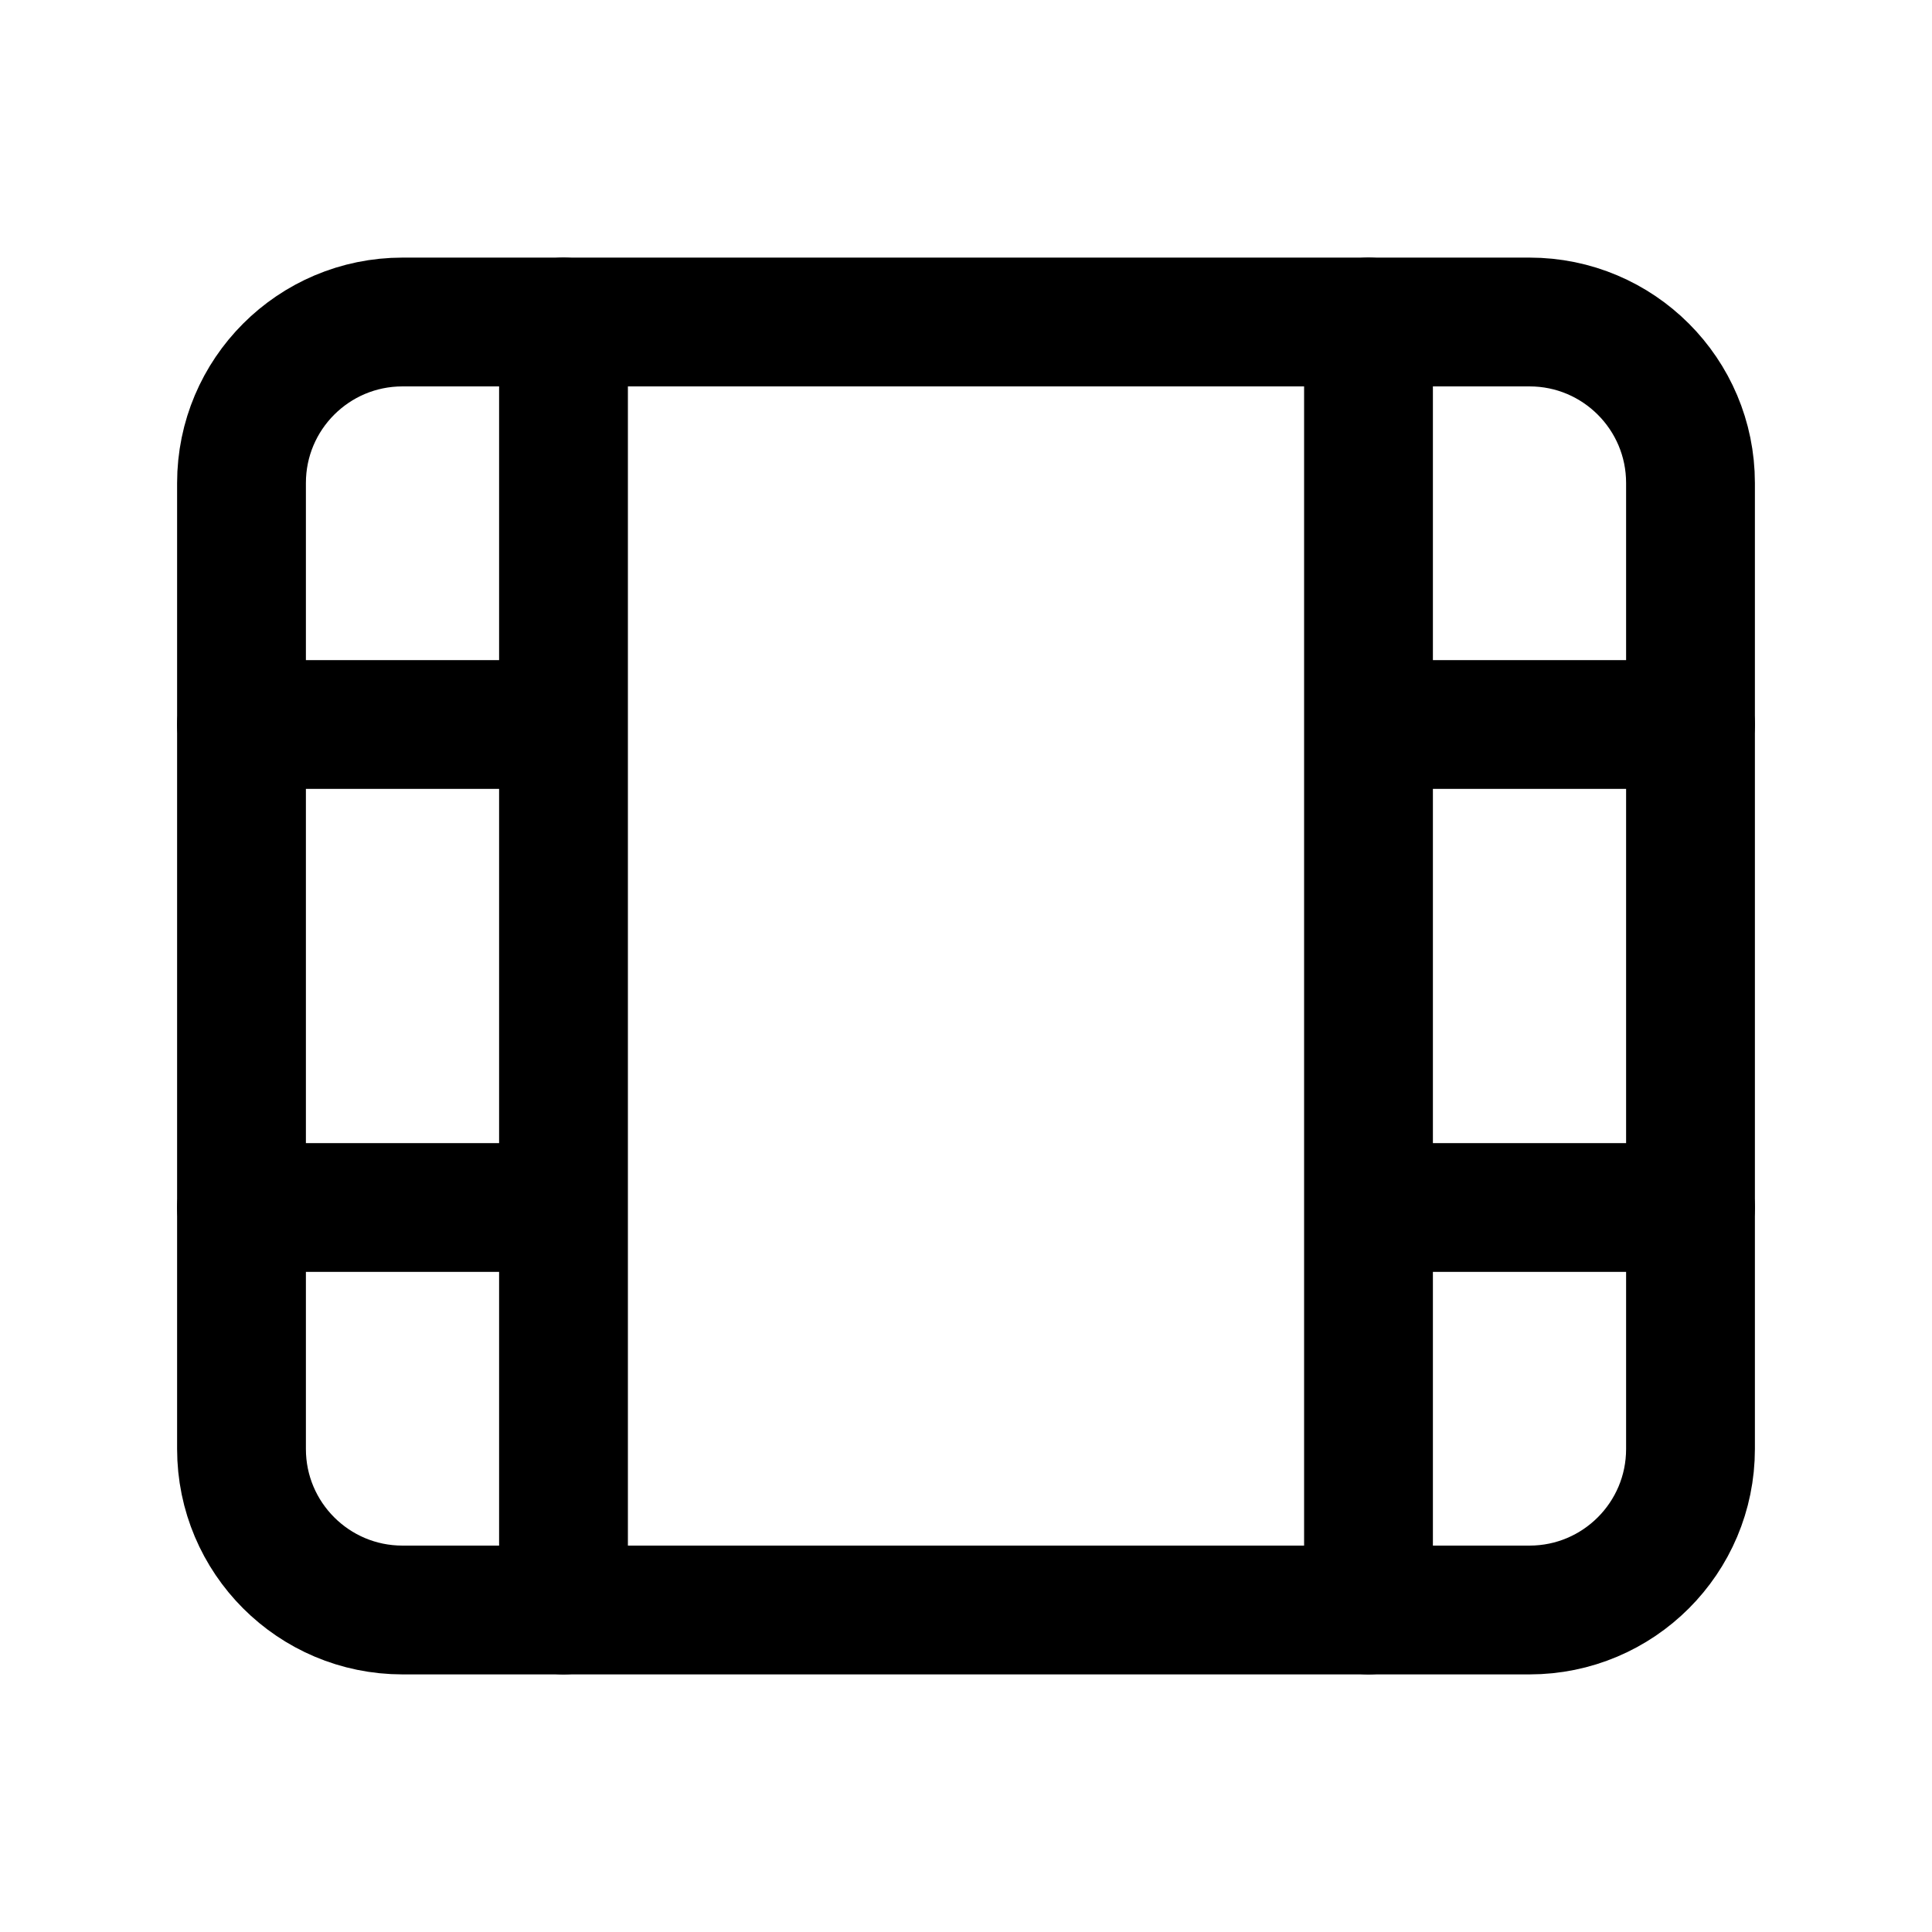
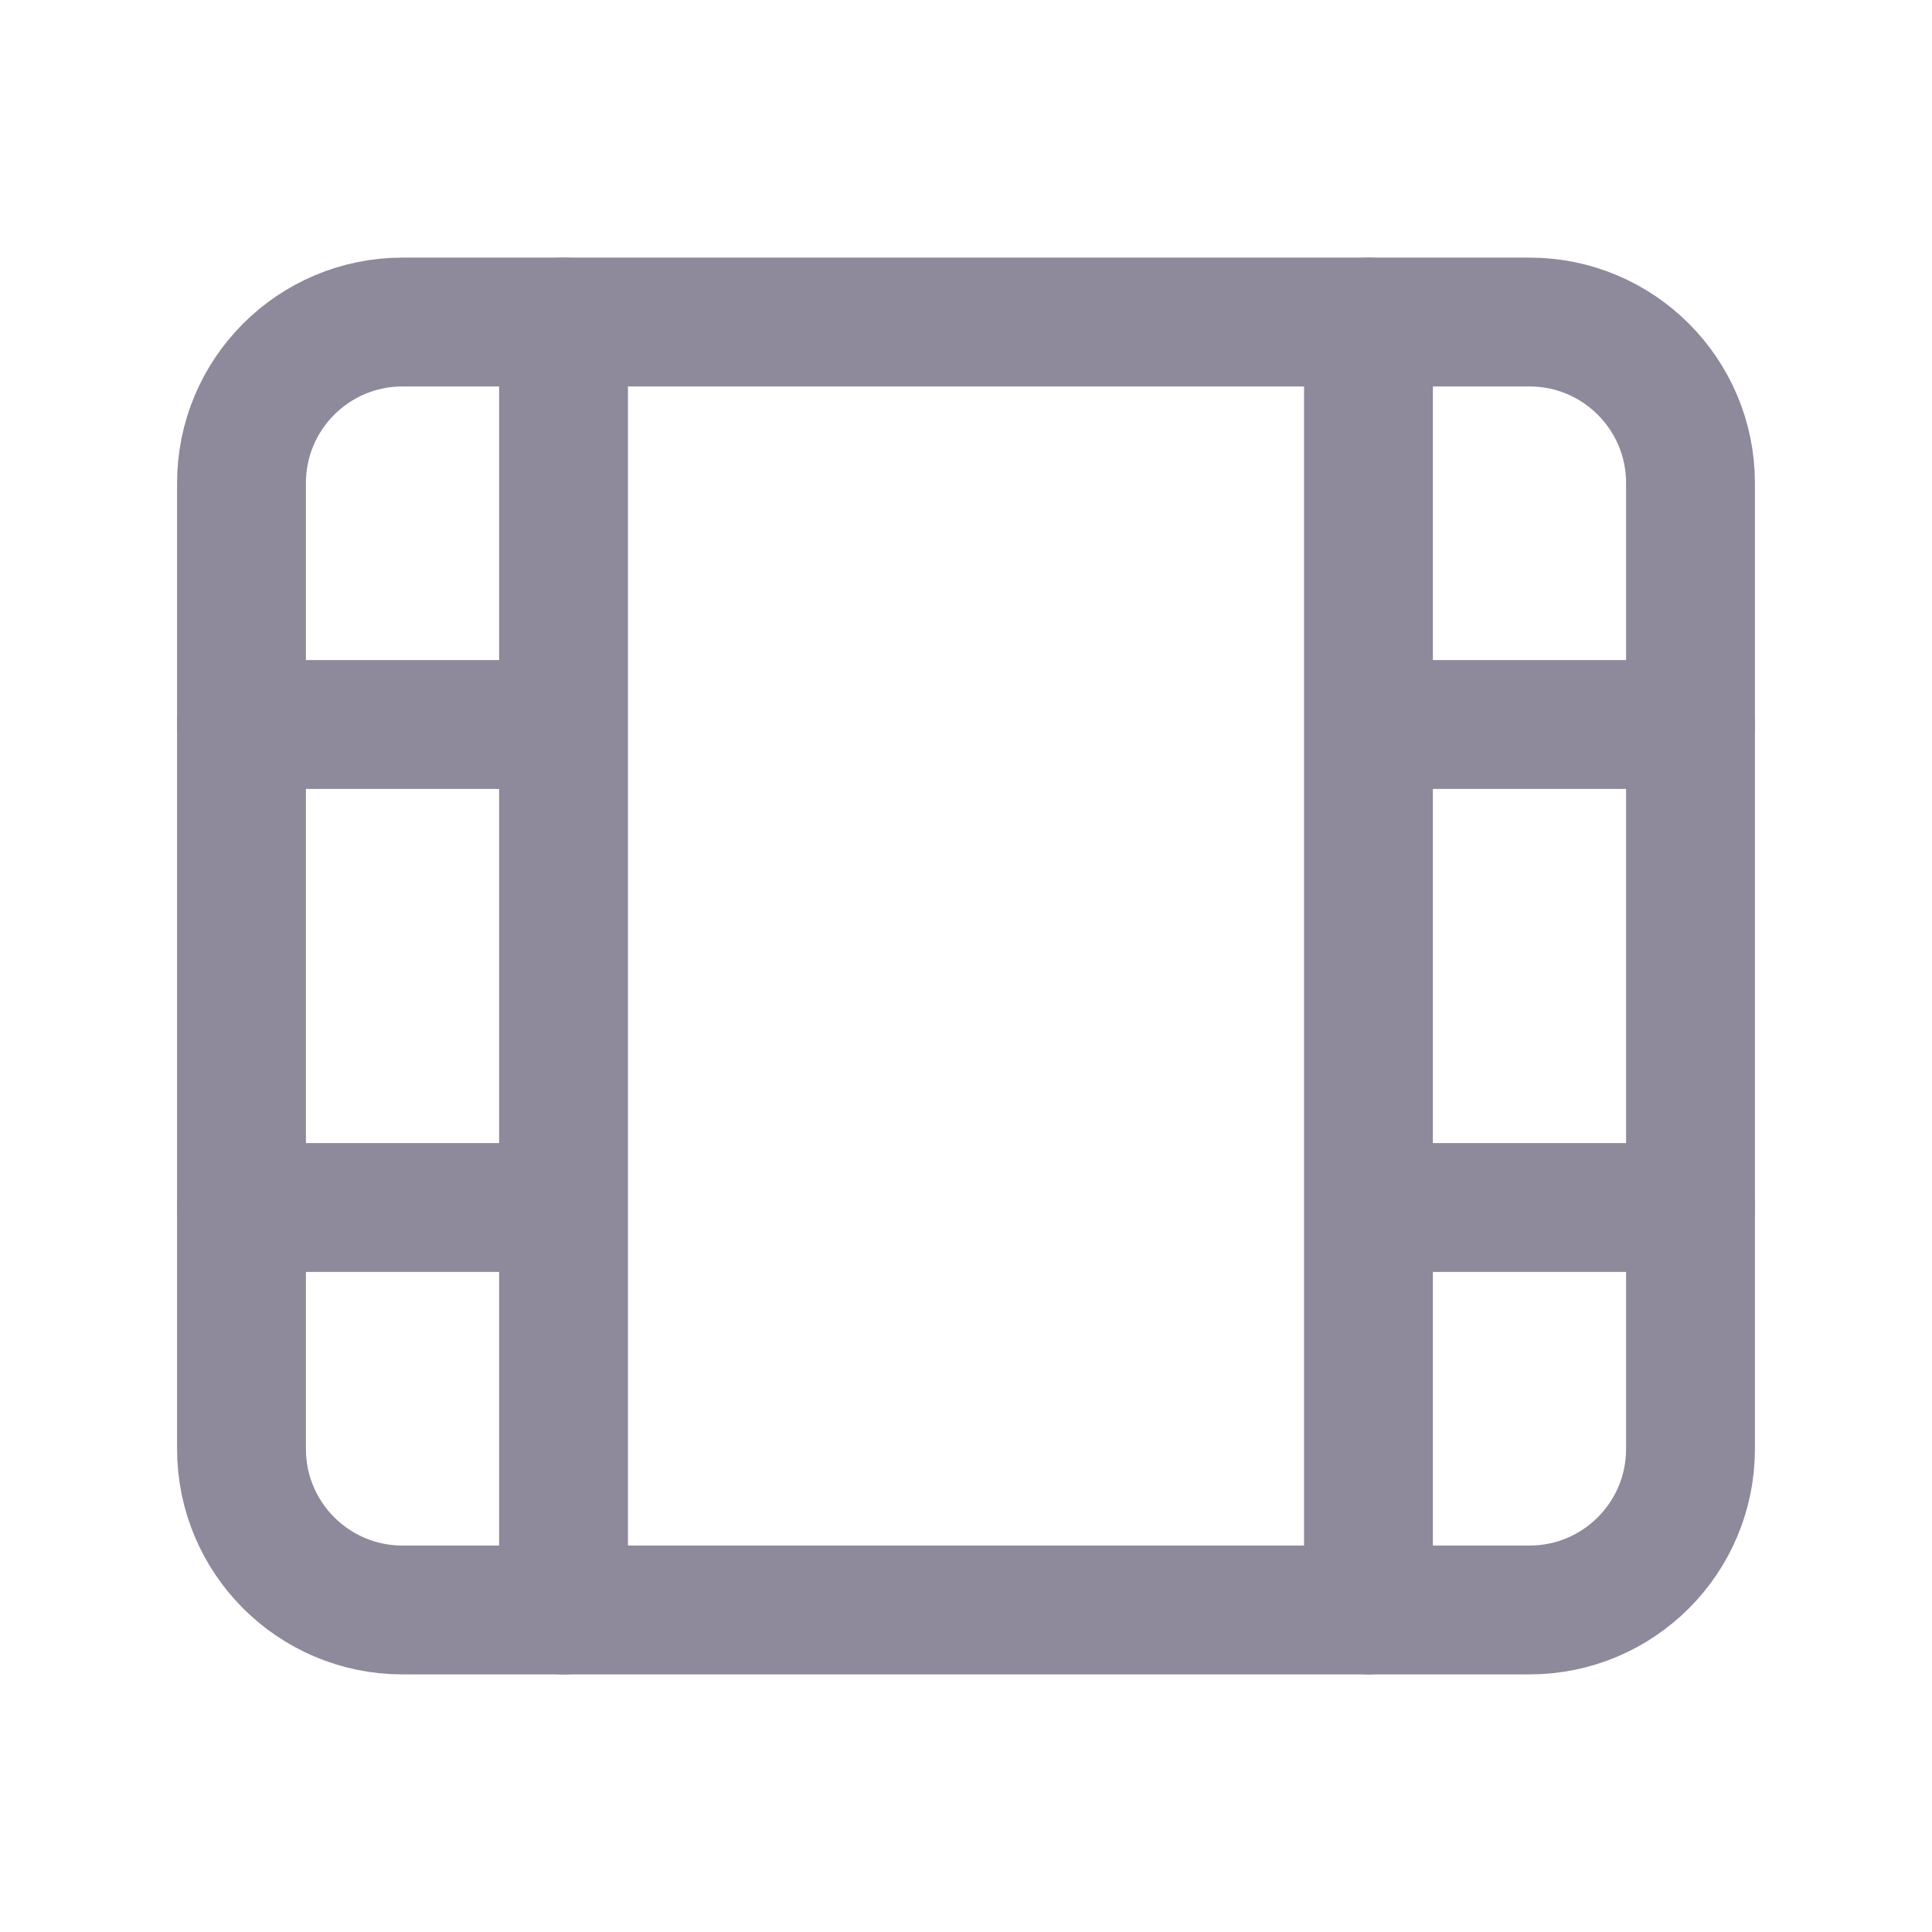
- <svg viewBox="0 0 24 24" fill="none" stroke="currentColor" stroke-width="1.6" stroke-linecap="round" stroke-linejoin="round" aria-hidden="true">
-   <rect x="3" y="4" width="18" height="16" rx="2" />
-   <path d="M7 4v16M17 4v16M3 9h4m-4 6h4m10-6h4m-4 6h4" />
+ <svg xmlns="http://www.w3.org/2000/svg" preserveAspectRatio="none" overflow="visible" style="display: block;" width="19" height="19" viewBox="0 0 19 19" fill="none">
+   <g id="icon">
+     <path id="Vector" d="M3.958 3.167H15.042C15.916 3.167 16.625 3.876 16.625 4.75V14.25C16.625 15.124 15.916 15.833 15.042 15.833H3.958C3.084 15.833 2.375 15.124 2.375 14.25V4.75C2.375 3.876 3.084 3.167 3.958 3.167Z" stroke-width="1.267" stroke-linecap="round" stroke-linejoin="round" stroke="#8E899B" />
+     <path id="Vector_2" d="M5.542 3.167V15.833M13.458 3.167V15.833M2.375 7.125H5.542M2.375 11.875H5.542M13.458 7.125H16.625M13.458 11.875H16.625" stroke-width="1.267" stroke-linecap="round" stroke-linejoin="round" stroke="#8E899B" />
+   </g>
</svg>
